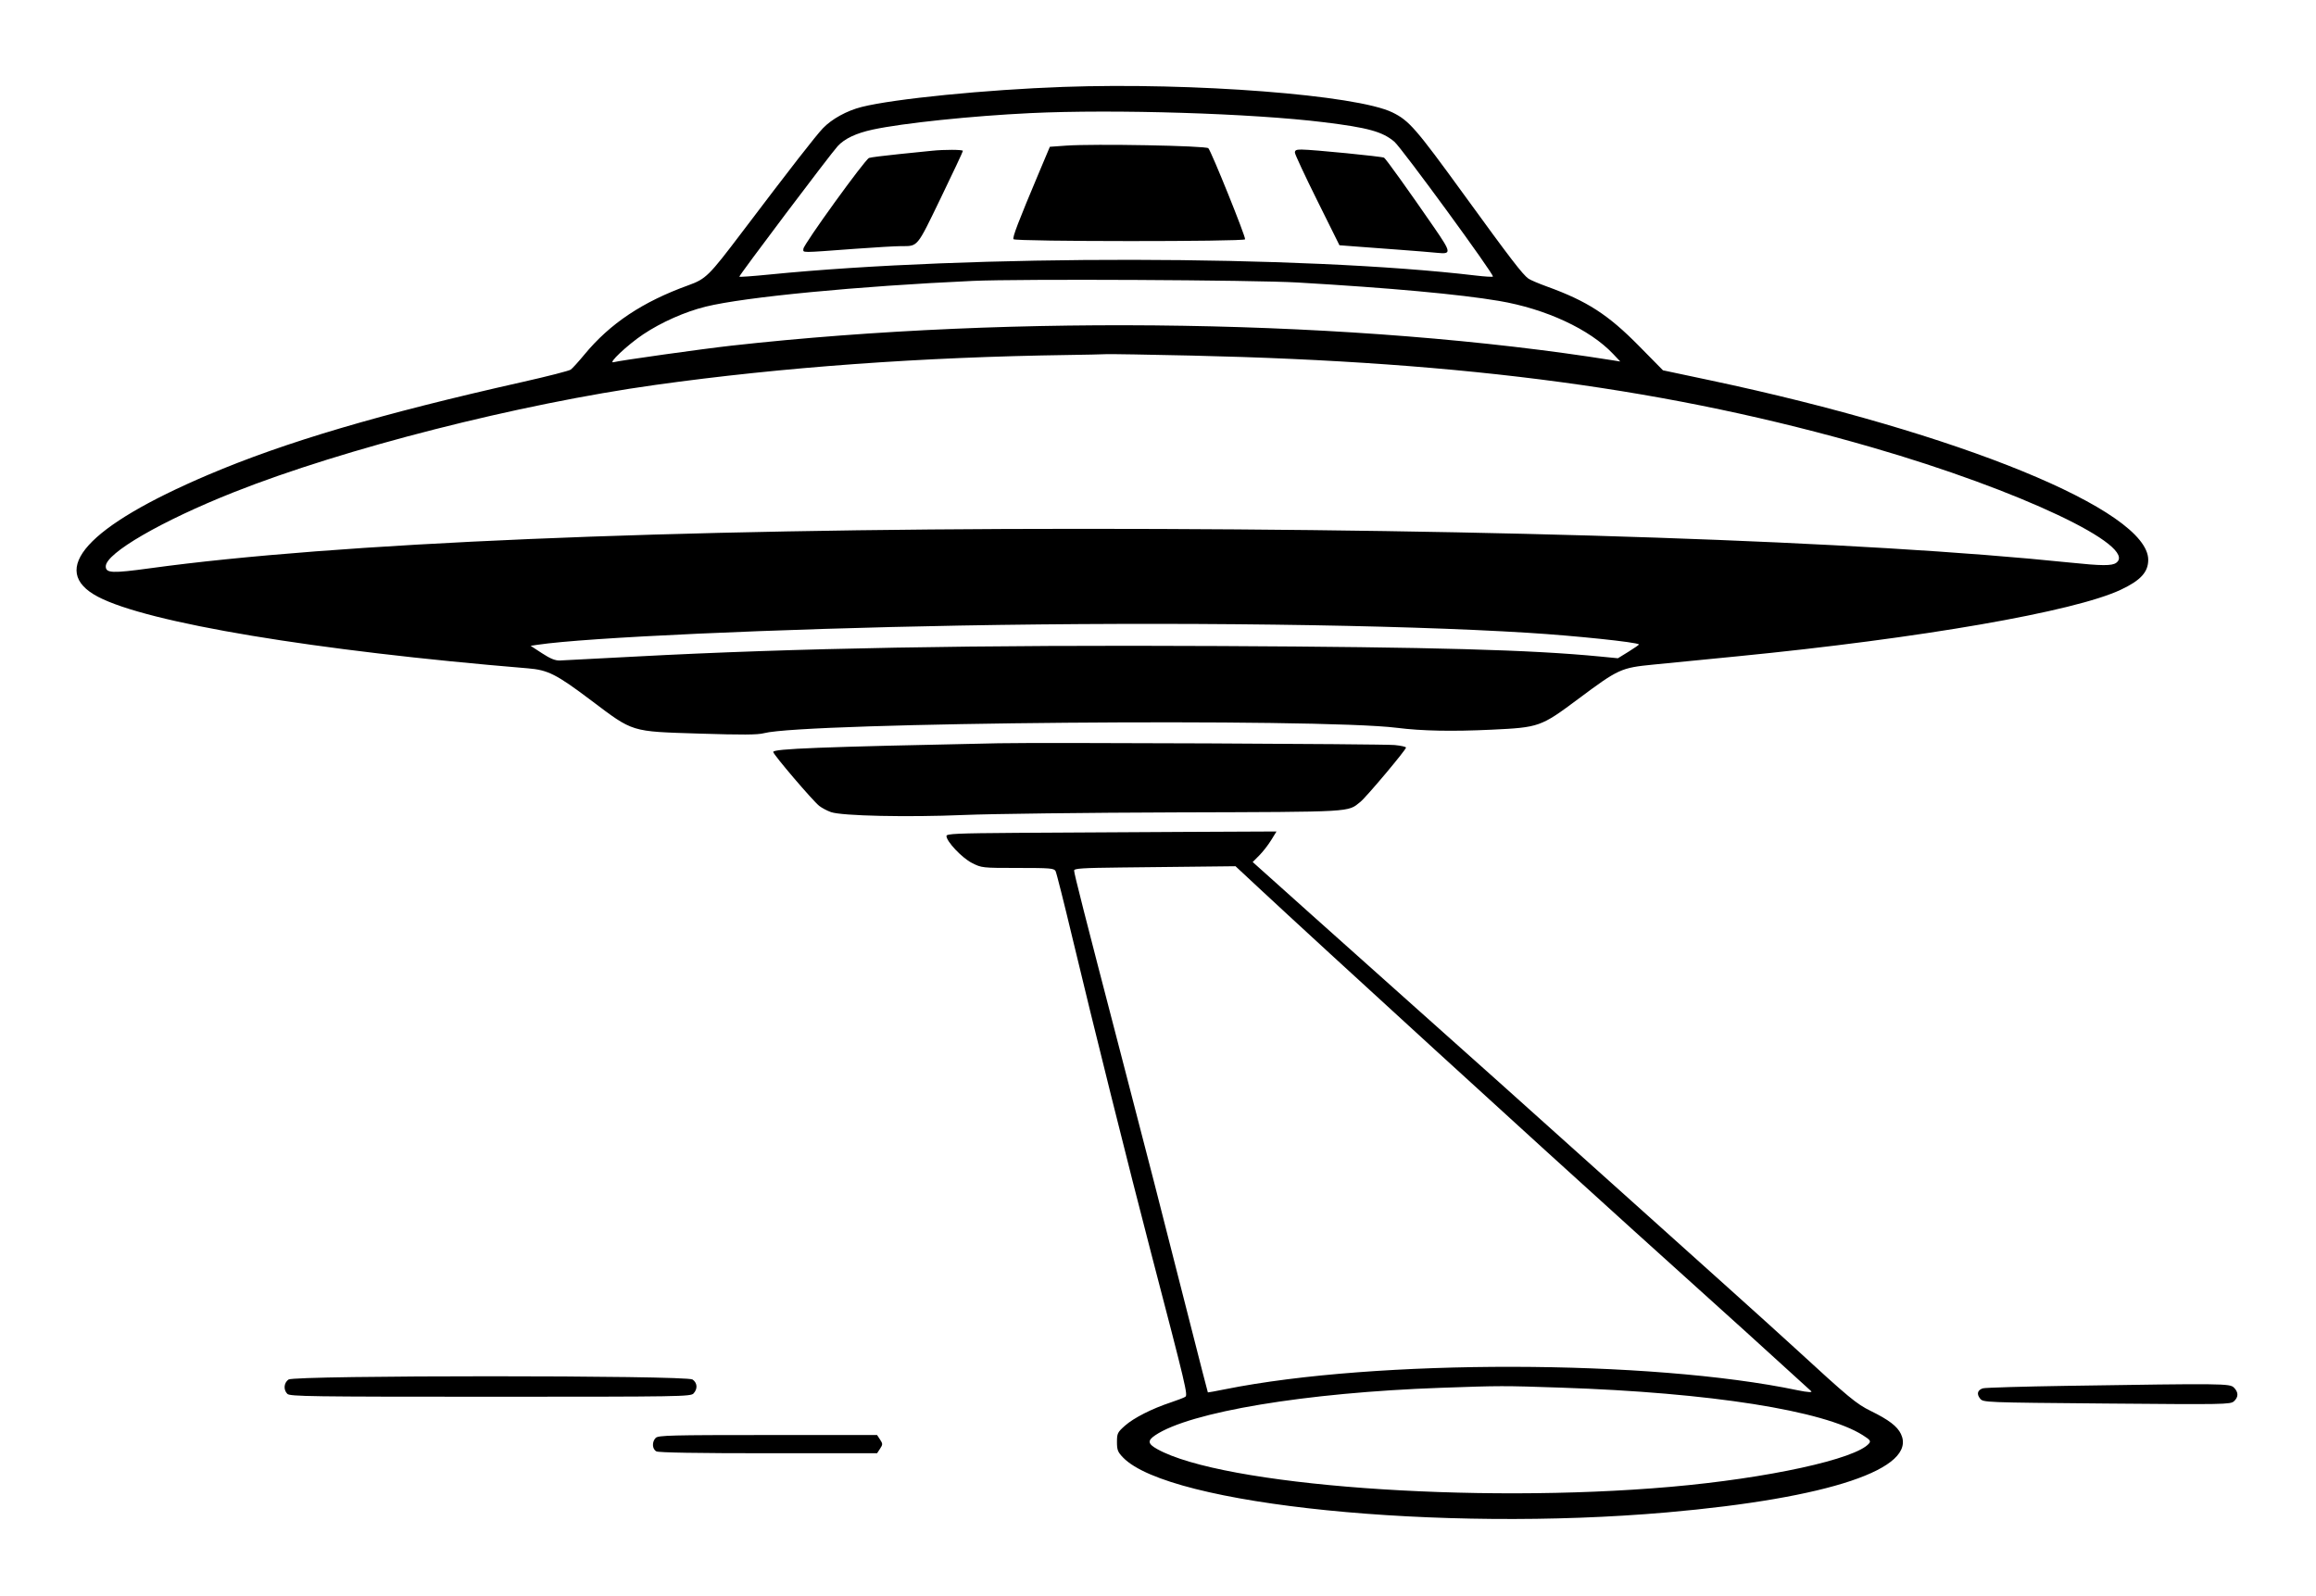
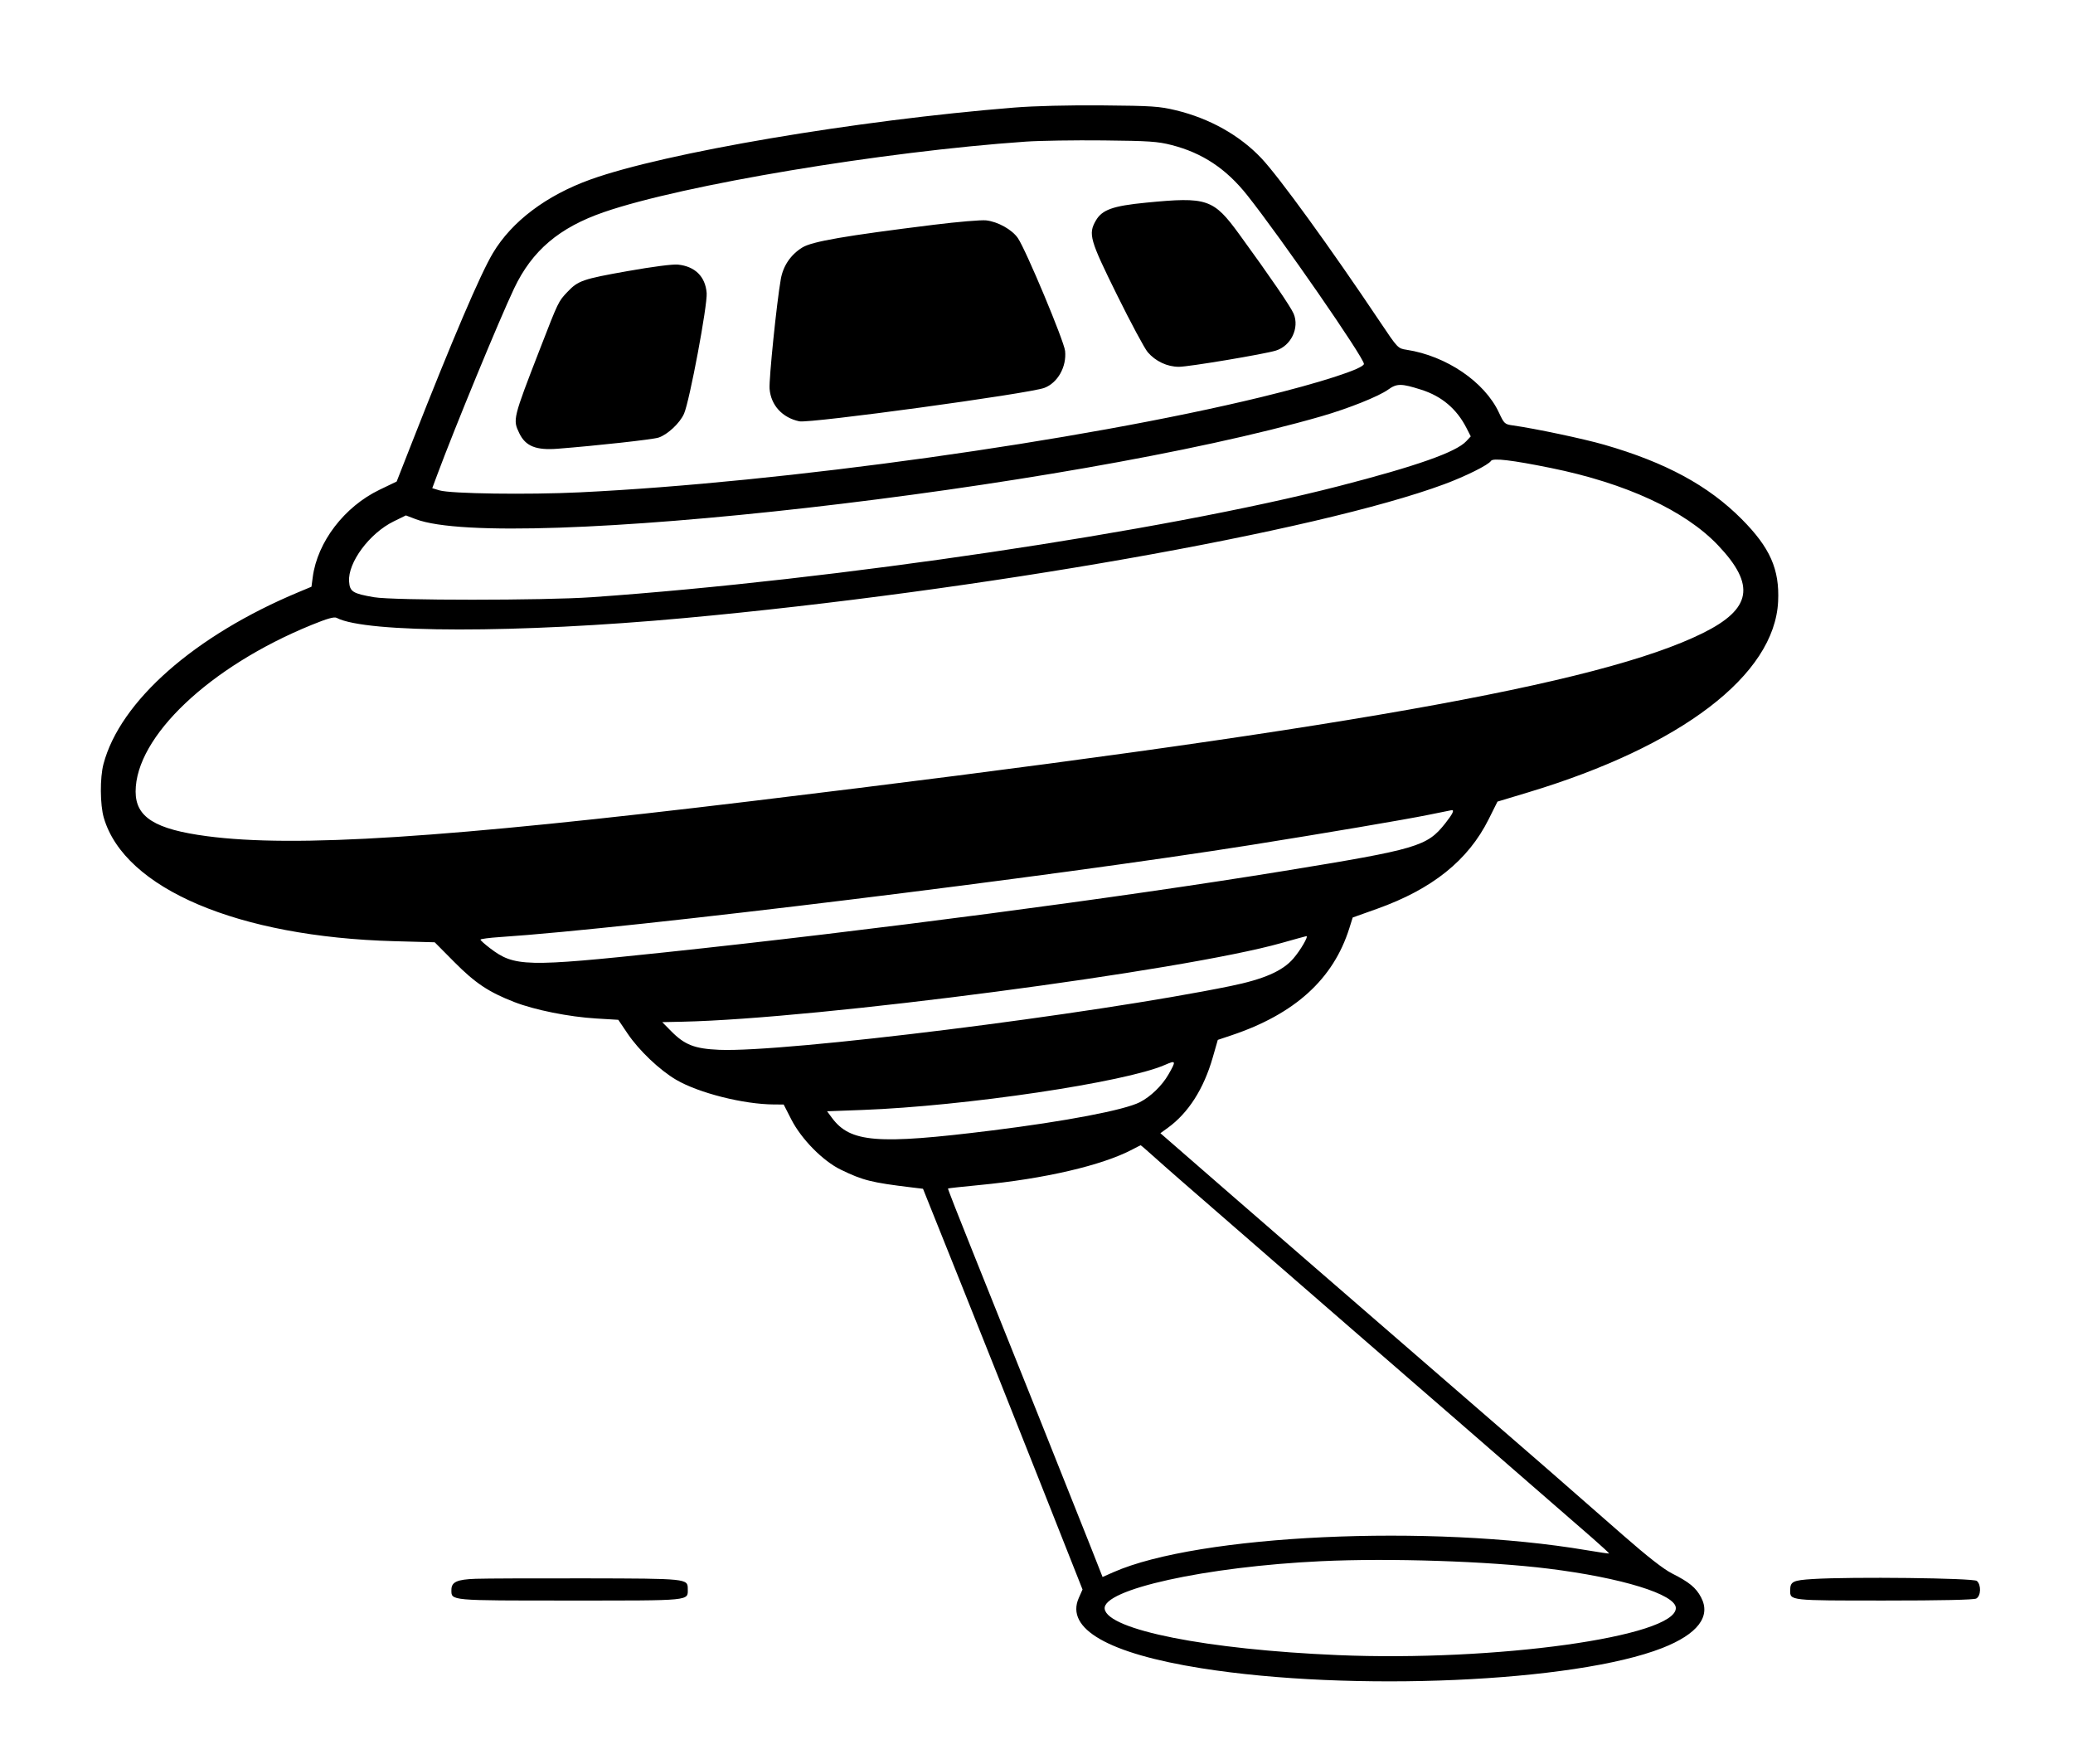
- <svg xmlns="http://www.w3.org/2000/svg" viewBox="110 110 1270 875" version="1.1">
-   <path d="M 693 157.665 C 650.668 159.178, 600.226 164.196, 582.500 168.658 C 574.414 170.694, 566.151 175.231, 561.283 180.309 C 557.330 184.433, 543.645 202.021, 516.783 237.500 C 498.668 261.426, 497.100 262.972, 487.391 266.481 C 462.307 275.548, 444.528 287.414, 430.424 304.500 C 427.247 308.350, 423.887 312.045, 422.958 312.712 C 422.030 313.379, 410.217 316.408, 396.709 319.443 C 318.676 336.977, 266.453 352.396, 224.193 370.379 C 157.794 398.634, 136.012 422.723, 163.702 437.274 C 190.947 451.591, 282.720 466.869, 399.500 476.529 C 410.534 477.442, 415.060 479.739, 434.142 494.110 C 457.530 511.724, 455.567 511.121, 493.461 512.322 C 517.082 513.070, 525.489 513.017, 528.925 512.098 C 551.173 506.147, 833.063 503.752, 876 509.149 C 889.804 510.883, 906.171 511.206, 928 510.175 C 953.988 508.947, 954.942 508.610, 975.224 493.482 C 997.586 476.802, 998.821 476.236, 1016.704 474.470 C 1024.842 473.666, 1045.450 471.637, 1062.500 469.961 C 1163.423 460.038, 1247.488 445.439, 1273 433.406 C 1283.845 428.290, 1288 423.749, 1288 417.010 C 1288 389.889, 1184.704 347.580, 1047.522 318.514 L 1021.898 313.085 1008.699 299.683 C 991.811 282.536, 980.344 275.134, 958.289 267.143 C 953.773 265.507, 949.216 263.564, 948.161 262.825 C 944.976 260.595, 938.357 251.971, 912.570 216.454 C 886.336 180.323, 882.681 176.127, 873.545 171.654 C 853.993 162.080, 764.187 155.122, 693 157.665 M 675 172.034 C 642.936 173.568, 604.993 177.531, 588.612 181.058 C 579.491 183.022, 573.135 186.024, 569.353 190.155 C 565.250 194.637, 514.999 261.333, 515.413 261.747 C 515.642 261.976, 522.956 261.451, 531.665 260.581 C 641.615 249.591, 824.513 249.844, 919.333 261.118 C 924.191 261.695, 928.387 261.946, 928.658 261.676 C 929.540 260.793, 878.611 191.104, 874.608 187.716 C 868.088 182.198, 860.218 180.022, 835.994 177.038 C 796.439 172.165, 721.160 169.826, 675 172.034 M 694.599 189.863 L 685.699 190.500 679.804 204.500 C 668.268 231.894, 665.014 240.414, 665.791 241.191 C 667.120 242.520, 792.311 242.568, 792.753 241.240 C 793.185 239.945, 774.309 193.138, 772.611 191.293 C 771.333 189.904, 709.779 188.776, 694.599 189.863 M 621 192.690 C 619.075 192.893, 610.886 193.726, 602.803 194.541 C 594.719 195.356, 587.404 196.291, 586.548 196.620 C 584.282 197.489, 550.621 244.079, 550.555 246.436 C 550.492 248.717, 548.130 248.717, 579 246.440 C 589.725 245.649, 600.975 244.995, 604 244.987 C 613.519 244.962, 612.540 246.142, 625.837 218.680 C 632.542 204.831, 638.022 193.162, 638.014 192.750 C 638 192.009, 627.788 191.973, 621 192.690 M 820.081 193.750 C 820.126 194.713, 825.639 206.525, 832.331 220 L 844.500 244.500 853.500 245.186 C 858.450 245.563, 869.250 246.369, 877.500 246.977 C 885.750 247.584, 895.087 248.346, 898.250 248.670 C 905.995 249.462, 905.860 248.484, 896.326 234.641 C 882.482 214.541, 869.983 197.108, 868.968 196.480 C 867.881 195.809, 829.828 192.056, 823.750 192.021 C 820.807 192.005, 820.018 192.376, 820.081 193.750 M 643.500 264.049 C 580.435 266.921, 518.383 272.897, 497.015 278.158 C 485.646 280.957, 472.620 286.732, 462.675 293.382 C 454.109 299.109, 442.889 309.688, 446.500 308.632 C 449.471 307.763, 495.451 301.306, 511 299.575 C 667.593 282.135, 854.106 285.239, 994.500 307.623 L 998.500 308.261 994.500 304.036 C 981.738 290.559, 957.647 279.378, 932 275.031 C 910.500 271.387, 872.128 267.878, 821.500 264.927 C 797.541 263.530, 668.834 262.896, 643.500 264.049 M 696 304.680 C 615.533 305.817, 539.186 311.344, 469.500 321.077 C 394.607 331.538, 298.689 355.954, 238.159 379.966 C 198.661 395.634, 168 413.394, 168 420.602 C 168 424.346, 171.523 424.496, 192.349 421.638 C 293.661 407.732, 475.935 400.015, 703 400.019 C 934.380 400.022, 1131.422 406.746, 1244.879 418.509 C 1262.639 420.350, 1268.096 420.382, 1270.456 418.656 C 1282.746 409.669, 1217.442 378.775, 1136.817 355.432 C 1026.465 323.483, 915.388 308.479, 763.500 305.007 C 739.850 304.466, 718.700 304.119, 716.500 304.235 C 714.300 304.352, 705.075 304.552, 696 304.680 M 636.077 453.073 C 535.714 454.877, 431.088 459.644, 404.735 463.614 L 400.970 464.181 407.235 468.267 C 411.786 471.235, 414.457 472.319, 417 472.229 C 418.925 472.161, 437.600 471.190, 458.500 470.071 C 545.576 465.411, 644.678 463.630, 779.500 464.302 C 896.186 464.883, 949.268 466.349, 987.350 470.043 L 997.200 470.999 1003.115 467.348 C 1006.369 465.340, 1008.898 463.565, 1008.736 463.403 C 1007.515 462.181, 973.867 458.660, 948 457.046 C 875.388 452.517, 753.453 450.964, 636.077 453.073 M 657.500 517.621 C 559.542 519.633, 533.996 520.620, 534.006 522.393 C 534.014 523.780, 555.662 549.160, 559.234 551.970 C 560.684 553.110, 563.587 554.645, 565.685 555.382 C 571.671 557.483, 607.788 558.264, 638.500 556.957 C 653.350 556.325, 706 555.683, 755.500 555.531 C 853.249 555.231, 848.824 555.484, 855.966 549.776 C 859.190 547.200, 881 521.255, 881 519.996 C 881 519.546, 878.188 518.915, 874.750 518.595 C 868.097 517.974, 681.108 517.136, 657.500 517.621 M 667.750 566.750 C 634.682 566.983, 629 567.236, 629 568.474 C 629 571.477, 637.504 580.489, 642.941 583.250 C 648.309 585.975, 648.540 586, 668.144 586 C 685.974 586, 688.020 586.173, 688.840 587.750 C 689.340 588.712, 693.455 605.025, 697.985 624 C 709.373 671.703, 729.167 750.999, 741.171 797 C 760.640 871.606, 761.466 875.092, 759.911 876.076 C 759.135 876.567, 755.575 877.938, 752 879.121 C 741.698 882.531, 731.703 887.604, 726.916 891.852 C 722.793 895.511, 722.500 896.107, 722.500 900.830 C 722.500 905.222, 722.945 906.348, 725.876 909.373 C 751.120 935.418, 899.296 950.363, 1024 939.442 C 1113.036 931.645, 1161.421 915.442, 1152.406 896.443 C 1150.399 892.214, 1145.728 888.649, 1135.848 883.806 C 1128.001 879.960, 1123.942 876.596, 1094.500 849.539 C 1088.450 843.979, 1072.475 829.535, 1059 817.442 C 1045.525 805.349, 1021 783.333, 1004.500 768.517 C 942.767 713.087, 913.556 686.931, 885 661.519 C 872.075 650.017, 846.969 627.588, 829.208 611.678 L 796.917 582.750 800.502 579.165 C 802.474 577.193, 805.413 573.424, 807.034 570.790 L 809.982 566 758.241 566.238 C 729.783 566.369, 689.063 566.599, 667.750 566.750 M 724.750 585.749 C 703.545 585.984, 699 586.280, 699 587.427 C 699 589.123, 704.460 610.557, 724.492 687.500 C 739.980 746.986, 745.261 767.532, 762.660 836 C 767.902 856.625, 772.260 873.561, 772.345 873.635 C 772.430 873.709, 776.686 872.928, 781.802 871.900 C 864.474 855.284, 1015.077 855.535, 1095.646 872.424 C 1101.482 873.647, 1104.474 873.769, 1102.917 872.719 C 1102.688 872.565, 1097.100 867.481, 1090.500 861.423 C 1079.468 851.296, 1066.772 839.813, 1005.944 784.944 C 955.554 739.492, 833.789 628.203, 800.500 597.176 L 787.500 585.059 769 585.262 C 758.825 585.373, 738.913 585.593, 724.750 585.749 M 268.223 866.557 C 265.630 868.372, 265.316 872.173, 267.571 874.429 C 268.981 875.838, 280.456 876, 378.916 876 C 483.993 876, 488.761 875.922, 490.345 874.171 C 492.650 871.625, 492.409 868.400, 489.777 866.557 C 486.392 864.186, 271.608 864.186, 268.223 866.557 M 1243.500 870.024 C 1219.300 870.399, 1198.529 871.014, 1197.342 871.391 C 1194.365 872.337, 1193.778 874.504, 1195.817 877.023 C 1197.528 879.135, 1197.801 879.146, 1265.264 879.730 C 1329.725 880.288, 1333.090 880.229, 1334.997 878.503 C 1337.544 876.197, 1337.546 873.546, 1335 871 C 1332.725 868.725, 1329.487 868.691, 1243.500 870.024 M 900.053 871.106 C 826.046 873.730, 762.388 884.322, 743.417 897.170 C 739.147 900.061, 739.397 901.818, 744.485 904.672 C 780.150 924.678, 918.199 934.853, 1026 925.422 C 1079.408 920.750, 1127.807 910.168, 1134.909 901.610 C 1135.997 900.299, 1135.493 899.635, 1131.484 897.092 C 1110.161 883.569, 1048.012 873.775, 966 871.013 C 933.952 869.933, 933.100 869.934, 900.053 871.106 M 469.571 898.571 C 467.399 900.744, 467.594 904.712, 469.934 905.965 C 471.205 906.645, 492.279 907, 531.411 907 L 590.954 907 592.592 904.500 C 594.109 902.184, 594.109 901.816, 592.592 899.500 L 590.954 897 531.048 897 C 477.922 897, 470.965 897.178, 469.571 898.571" stroke="none" fill="currentColor" fill-rule="evenodd" />
+ <svg xmlns="http://www.w3.org/2000/svg" viewBox="210 70 1070 910" version="1.1">
+   <path d="M 733.500 125.515 C 651.752 132.100, 553.273 148.809, 514.836 162.616 C 491.995 170.821, 474.158 184.270, 464.400 200.644 C 457.908 211.540, 443.578 245.057, 422.991 297.500 L 414.747 318.500 405.905 322.754 C 387.747 331.492, 373.837 349.673, 371.430 367.815 L 370.769 372.798 364.135 375.569 C 310.480 397.975, 272.060 431.800, 263.426 464.232 C 261.534 471.341, 261.618 485.334, 263.593 492.068 C 274.324 528.646, 332.882 553.519, 413.444 555.721 L 434.388 556.293 444.444 566.431 C 455.294 577.370, 462.210 581.983, 475.500 587.146 C 486.035 591.239, 503.705 594.781, 517.791 595.623 L 529.143 596.302 533.934 603.401 C 539.829 612.136, 550.474 622.254, 559.051 627.274 C 570.681 634.081, 593.835 639.915, 609.500 639.986 L 614.500 640.009 618.462 647.754 C 623.654 657.903, 634.781 669.184, 644 673.646 C 655.464 679.194, 659.790 680.277, 680.460 682.780 L 686.420 683.501 706.260 733.001 C 717.173 760.225, 735.699 806.754, 747.429 836.398 L 768.757 890.296 766.810 894.697 C 759.793 910.560, 782.026 923.309, 830 930.933 C 907.496 943.248, 1022.853 938.193, 1067.991 920.504 C 1086.268 913.341, 1093.258 904.206, 1088.019 894.331 C 1085.362 889.322, 1081.943 886.513, 1073.010 882.005 C 1068.647 879.802, 1060.293 873.273, 1047.510 862.072 C 1015.408 833.944, 996.750 817.661, 992.427 814 C 990.153 812.075, 966.786 791.825, 940.500 769 C 914.214 746.175, 890.844 725.925, 888.567 724 C 886.290 722.075, 867.444 705.722, 846.688 687.660 L 808.949 654.819 812.765 652.056 C 823.391 644.358, 831.312 631.962, 835.972 615.738 L 838.580 606.658 845.540 604.327 C 878.355 593.336, 898.222 575.299, 906.483 549 L 908.211 543.500 920.756 539.024 C 949.321 528.831, 967.801 514.003, 978.400 492.772 L 982.932 483.693 998.784 478.914 C 1077.917 455.057, 1125.991 418.345, 1127.793 380.394 C 1128.582 363.794, 1123.661 352.665, 1109.015 337.924 C 1091.780 320.578, 1069.670 308.616, 1037.994 299.498 C 1027.382 296.444, 1002.330 291.150, 991 289.567 C 986.655 288.960, 986.404 288.732, 983.694 282.929 C 976.292 267.076, 956.552 253.655, 936 250.504 C 931.516 249.817, 931.466 249.764, 922.129 235.822 C 896.695 197.844, 870.140 161.241, 861.050 151.633 C 849.882 139.827, 834.332 131.105, 817 126.925 C 808.410 124.854, 804.770 124.611, 779 124.390 C 761.516 124.240, 743.929 124.675, 733.500 125.515 M 739.500 143.088 C 665.391 148.234, 562.434 165.432, 521.758 179.460 C 498.630 187.435, 484.637 199.318, 475.363 218.854 C 467.744 234.904, 444.758 290.627, 435.612 315.219 L 433.113 321.937 436.807 323.062 C 442.562 324.814, 482.416 325.379, 509.228 324.089 C 614.393 319.027, 767.535 297.631, 860.912 274.954 C 891.299 267.575, 914 260.237, 914 257.795 C 914 254.586, 871.156 192.666, 853.802 170.795 C 842.915 157.074, 830.652 148.929, 814.747 144.856 C 807.533 143.009, 803.118 142.709, 779.500 142.465 C 764.650 142.311, 746.650 142.591, 739.500 143.088 M 801.500 174.591 C 784.349 176.262, 778.826 178.242, 775.600 183.878 C 771.645 190.788, 772.493 193.752, 786.583 222.256 C 793.688 236.627, 800.807 249.900, 802.405 251.751 C 806.484 256.478, 812.455 259.280, 818.488 259.300 C 823.468 259.316, 862.697 252.753, 868.572 250.921 C 876.373 248.487, 880.812 239.273, 877.734 231.906 C 876.259 228.376, 865.411 212.530, 849.730 191 C 836.317 172.585, 833.150 171.507, 801.500 174.591 M 692 186 C 646.117 191.684, 629.159 194.614, 624.123 197.727 C 618.155 201.417, 614.241 207.158, 613.029 214 C 610.903 225.994, 606.831 265.804, 607.230 270.686 C 607.922 279.157, 613.809 285.580, 622.580 287.433 C 628.048 288.589, 741.403 273.118, 749.086 270.167 C 755.983 267.519, 760.590 259.306, 759.763 251.133 C 759.246 246.027, 739.552 198.957, 735.393 192.886 C 732.383 188.493, 725.084 184.413, 719 183.724 C 716.525 183.443, 704.375 184.467, 692 186 M 533.976 209.904 C 510.771 214.013, 508.396 214.835, 502.868 220.668 C 498.208 225.585, 498.227 225.546, 488.783 249.893 C 474.691 286.226, 474.619 286.517, 478.060 293.624 C 481.283 300.281, 486.687 302.456, 497.835 301.582 C 518.260 299.979, 546.759 296.834, 549.881 295.838 C 554.511 294.360, 560.957 288.331, 563.072 283.500 C 565.950 276.925, 575.244 227.360, 574.752 221.209 C 574.073 212.718, 568.755 207.465, 559.913 206.550 C 557.263 206.276, 546.900 207.616, 533.976 209.904 M 926.498 271.071 C 921.578 274.596, 906.011 280.816, 892 284.855 C 761.554 322.458, 470.608 355.481, 424.546 337.912 L 419.500 335.988 413.169 339.096 C 400.697 345.221, 389.486 360.341, 390.185 370.095 C 390.564 375.371, 392.041 376.303, 403.054 378.210 C 413.011 379.935, 490.875 379.927, 515.500 378.200 C 640.871 369.403, 810.675 344.159, 901 320.888 C 941.108 310.555, 961.551 303.355, 966.825 297.704 L 969.149 295.212 966.942 290.887 C 961.919 281.040, 954.207 274.500, 943.659 271.141 C 933.282 267.836, 931.025 267.827, 926.498 271.071 M 979.592 307.851 C 978.325 309.902, 966.549 315.780, 955.500 319.879 C 889.863 344.225, 714.809 375.066, 563.365 388.966 C 477.315 396.864, 398.868 396.816, 383.761 388.858 C 382.499 388.193, 378.936 389.201, 370.761 392.536 C 318.180 413.989, 280 450.154, 280 478.509 C 280 491.746, 290 497.994, 316.853 501.534 C 362.270 507.521, 439.339 502.559, 598 483.431 C 899.814 447.045, 1035.884 423.014, 1088.919 396.731 C 1114.162 384.220, 1116.290 371.944, 1096.774 351.399 C 1079.765 333.493, 1049.210 319.367, 1010.500 311.513 C 990.407 307.436, 980.569 306.271, 979.592 307.851 M 947 490.581 C 935.653 492.901, 893.590 500.042, 856.424 505.959 C 752.628 522.484, 535.222 549.156, 468.250 553.580 C 462.613 553.953, 458 554.557, 458 554.923 C 458 555.289, 460.176 557.249, 462.836 559.277 C 475.544 568.969, 481.173 569.104, 553.500 561.451 C 658.313 550.361, 787.410 533.385, 873 519.436 C 941.809 508.222, 946.566 506.816, 955.975 494.913 C 959.824 490.043, 960.873 487.866, 959.250 488.115 C 958.837 488.178, 953.325 489.288, 947 490.581 M 871.500 556.642 C 820.637 571.025, 632.001 595.807, 562.162 597.282 L 551.824 597.500 556.394 602.131 C 563.413 609.245, 568.501 611.227, 581.171 611.782 C 614.975 613.265, 773.571 593.502, 845 578.906 C 862.307 575.369, 871.992 571.147, 877.533 564.722 C 881.298 560.357, 885.627 552.905, 884.270 553.124 C 883.847 553.193, 878.100 554.776, 871.500 556.642 M 811.237 619.590 C 790.728 628.556, 708.085 640.853, 655.084 642.824 L 636.911 643.500 639.373 646.832 C 648.857 659.669, 662.744 660.781, 721.796 653.432 C 760.111 648.664, 790.266 642.911, 798.295 638.839 C 803.868 636.011, 809.795 630.284, 813.086 624.547 C 817.186 617.400, 817.054 617.046, 811.237 619.590 M 794.500 663.201 C 778.917 671.431, 749.096 678.371, 715.540 681.574 C 706.755 682.413, 699.451 683.216, 699.309 683.358 C 699.166 683.500, 704.927 698.215, 712.110 716.058 C 728.733 757.350, 764.855 847.704, 772.923 868.173 L 779.101 883.845 784.672 881.381 C 828.526 861.987, 948.483 856.405, 1028.942 870.014 C 1035.235 871.078, 1040.471 871.848, 1040.577 871.725 C 1040.684 871.601, 1036.885 868.094, 1032.135 863.930 C 1023.021 855.940, 911.390 758.989, 904.408 753 C 902.165 751.075, 884.842 736.025, 865.914 719.555 C 846.986 703.086, 826.805 685.536, 821.066 680.555 C 815.327 675.575, 808.018 669.138, 804.824 666.250 C 801.631 663.362, 798.901 661.020, 798.759 661.044 C 798.616 661.069, 796.700 662.039, 794.500 663.201 M 892 875.689 C 832.518 878.472, 778.745 890.324, 780.196 900.331 C 781.763 911.146, 832.940 921.287, 900.414 924.153 C 981.790 927.609, 1075 914.648, 1075 899.877 C 1075 892.836, 1047.073 884.220, 1009 879.514 C 978.007 875.683, 927.457 874.031, 892 875.689 M 455.532 884.771 C 445.855 885.109, 443 886.414, 443 890.500 C 443 896.130, 441.556 896, 504.257 896 C 567.605 896, 565 896.259, 565 889.964 C 565 884.684, 564.667 884.650, 512.500 884.550 C 486.100 884.500, 460.464 884.599, 455.532 884.771 M 1145.710 884.896 C 1135.422 885.531, 1134.047 886.211, 1134.015 890.679 C 1133.977 896.064, 1133.396 896, 1182.637 896 C 1212.085 896, 1228.814 895.635, 1230.066 894.965 C 1232.519 893.652, 1232.700 887.826, 1230.348 885.872 C 1228.557 884.385, 1165.733 883.660, 1145.710 884.896" stroke="none" fill="currentColor" fill-rule="evenodd" />
</svg>
